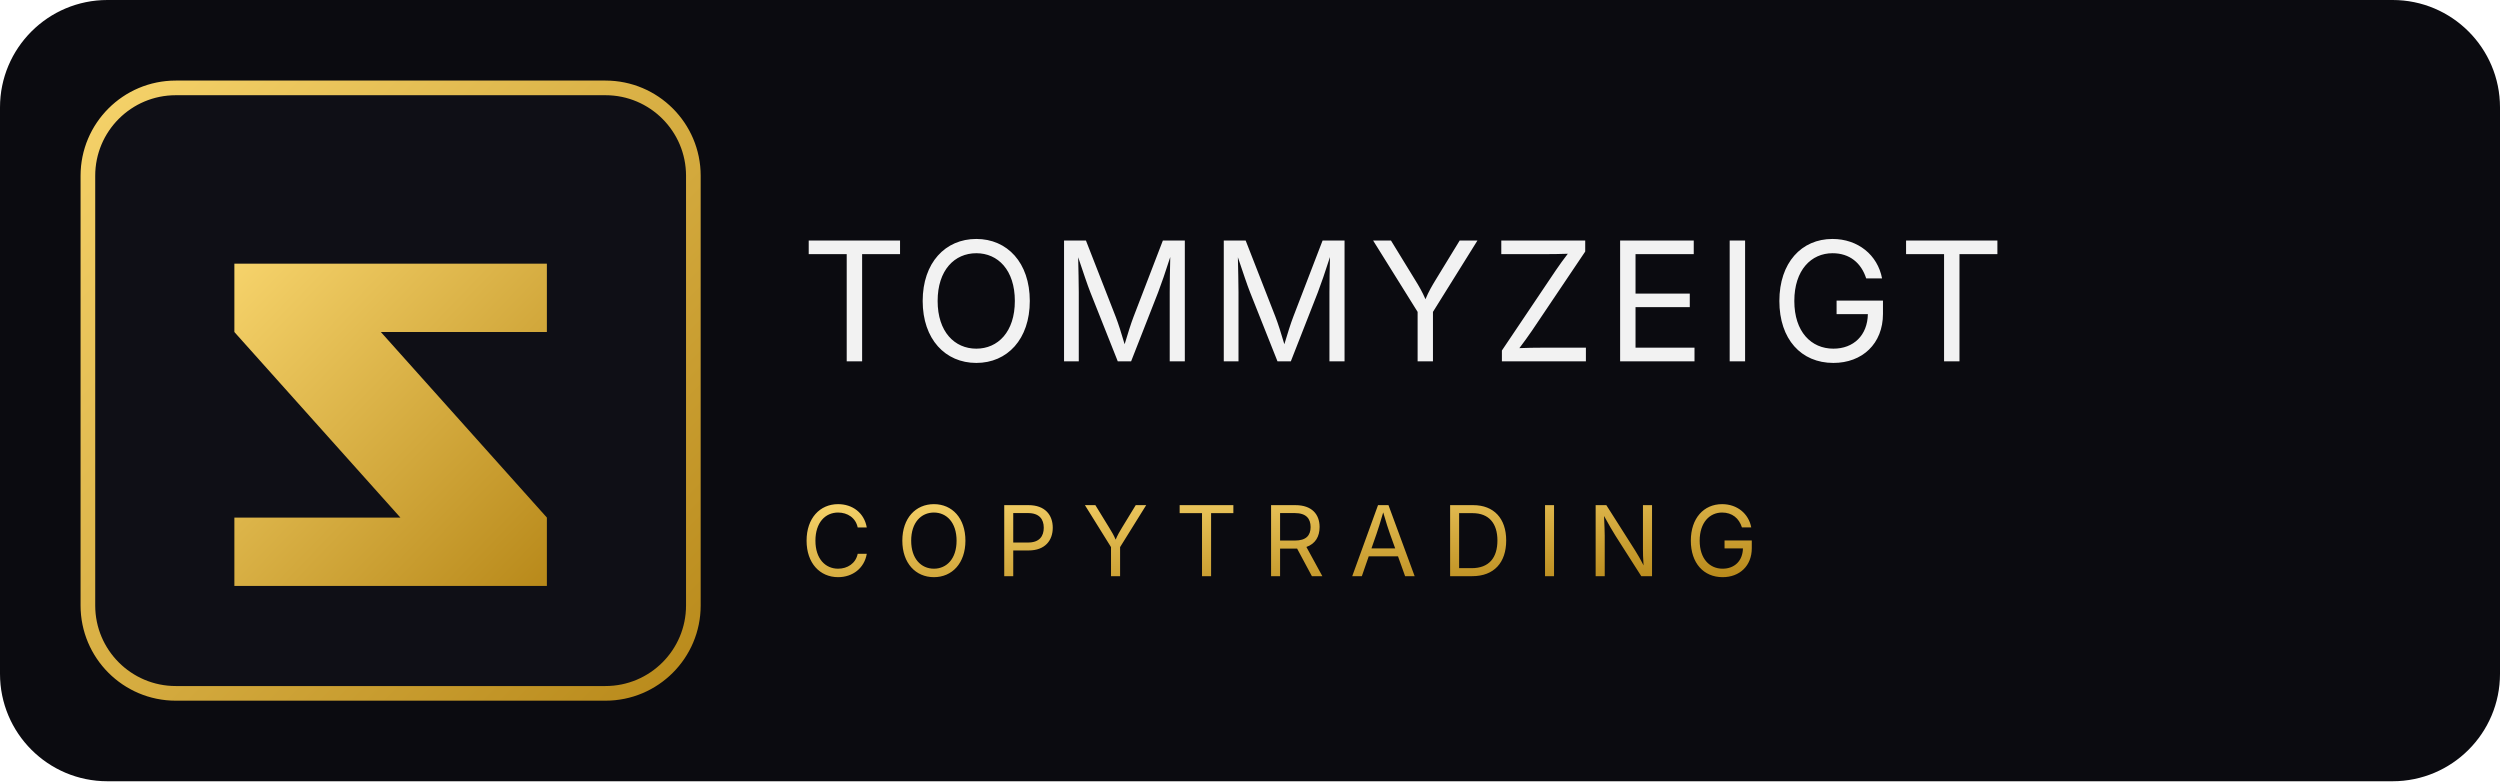
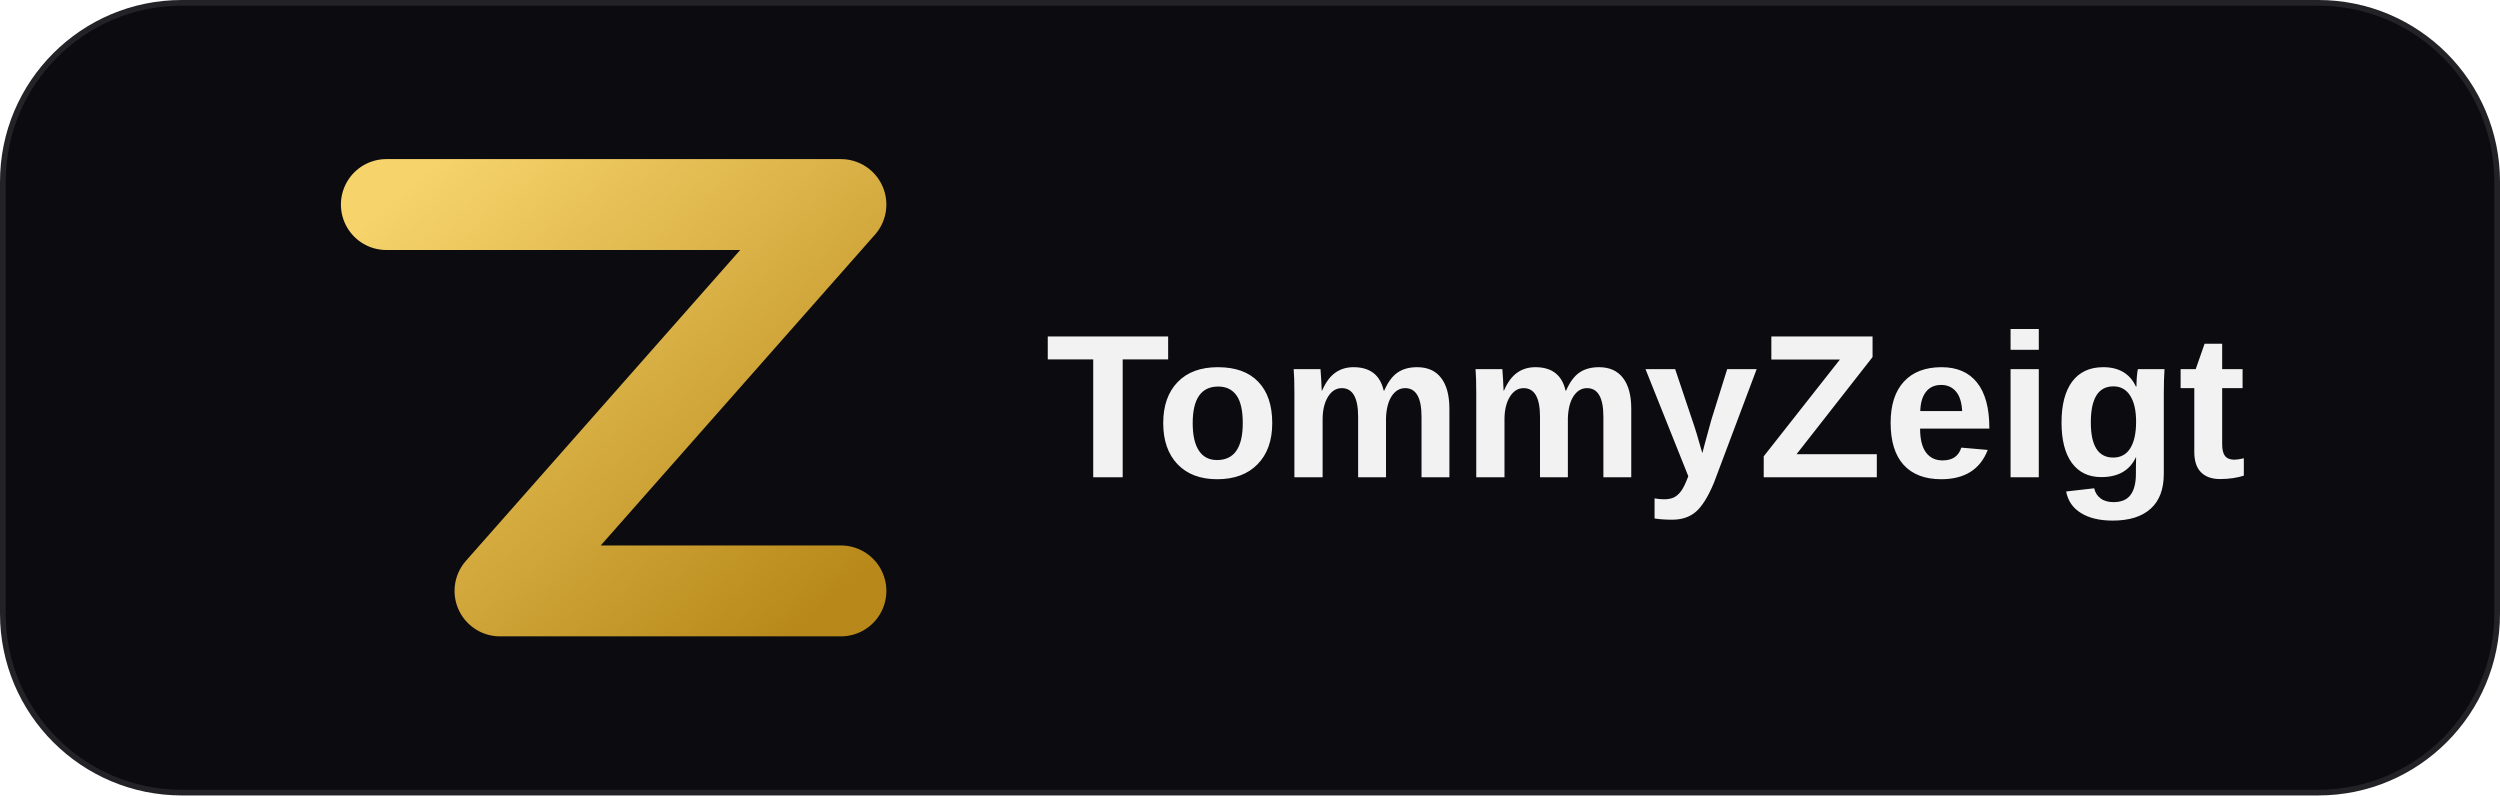
- <svg xmlns="http://www.w3.org/2000/svg" width="512" height="160" viewBox="0 0 512 160">
+ <svg xmlns="http://www.w3.org/2000/svg" width="220" height="70" viewBox="0 0 220 70">
  <defs>
-     <linearGradient id="g" x1="0" x2="1" y1="0" y2="1">
+     <linearGradient id="g" x1="0" y1="0" x2="1" y2="1">
      <stop offset="0" stop-color="#f6d36b" />
      <stop offset="1" stop-color="#b8891a" />
    </linearGradient>
  </defs>
-   <rect x="0" y="0" width="512" height="160" rx="22" fill="#0b0b10" />
-   <rect x="18" y="18" width="124" height="124" rx="18" fill="#0f0f16" stroke="url(#g)" stroke-width="3" />
-   <path d="M48 54h64v14H78l34 38v14H48v-14h34L48 68z" fill="url(#g)" />
-   <text x="164" y="74" fill="#f2f2f2" font-family="Inter,Segoe UI,Arial" font-size="34" letter-spacing="2">TOMMYZEIGT</text>
-   <text x="164" y="118" fill="url(#g)" font-family="Inter,Segoe UI,Arial" font-size="20" letter-spacing="5">COPYTRADING</text>
+   <rect width="220" height="70" rx="16" fill="#0b0b10" stroke="rgba(255,255,255,.10)" />
+   <path d="M34 18h40l-30 34h30" fill="none" stroke="url(#g)" stroke-width="8" stroke-linecap="round" stroke-linejoin="round" />
+   <text x="92" y="42" font-family="Arial, sans-serif" font-size="18" fill="#f2f2f2" font-weight="700">TommyZeigt</text>
</svg>
